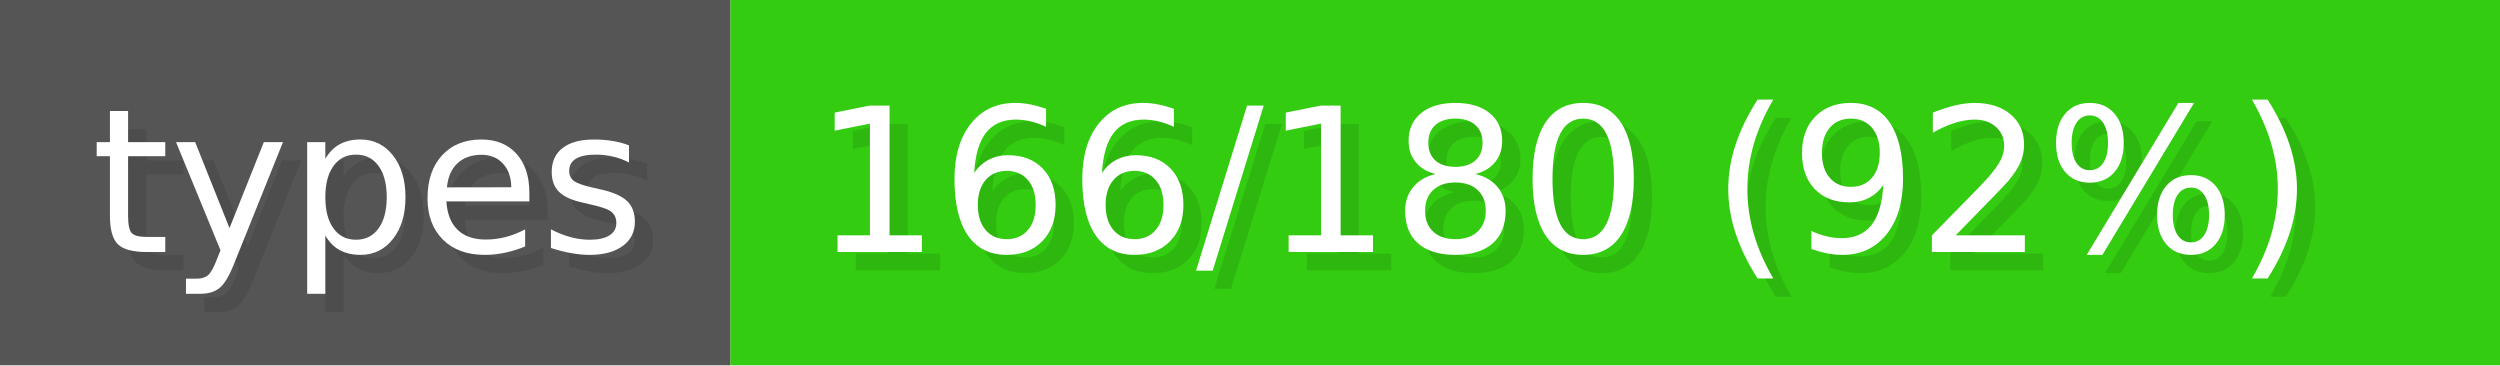
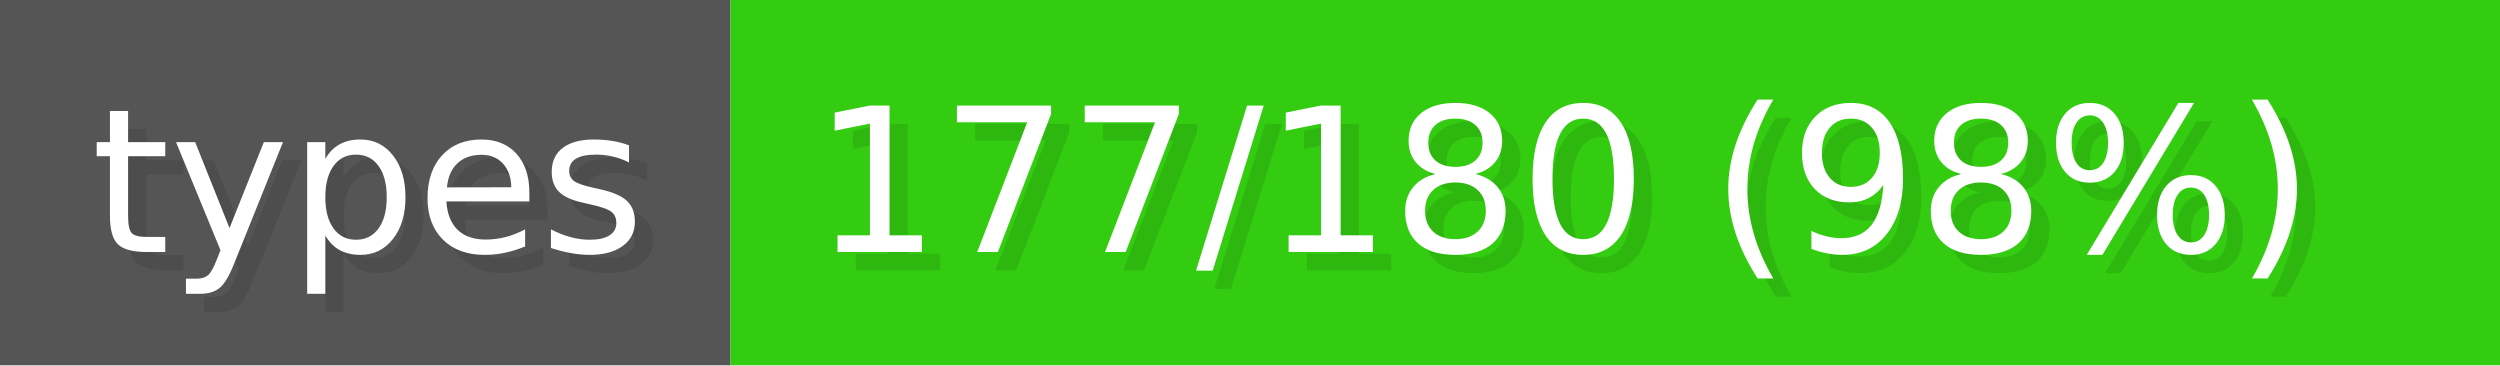
- <svg xmlns="http://www.w3.org/2000/svg" width="164.28" height="24" viewBox="0 0 1369 200" role="img" aria-label="types: 166/180 (92%)">
+ <svg xmlns="http://www.w3.org/2000/svg" width="164.28" height="24" viewBox="0 0 1369 200" role="img" aria-label="types: 177/180 (98%)">
  <g>
    <rect fill="#555" width="400" height="200" />
    <rect fill="#3C1" x="400" width="969" height="200" />
  </g>
  <g aria-hidden="true" fill="#fff" text-anchor="start" font-family="Verdana,DejaVu Sans,sans-serif" font-size="110">
    <text x="60" y="148" textLength="300" fill="#000" opacity="0.1">types</text>
    <text x="50" y="138" textLength="300">types</text>
-     <text x="455" y="148" textLength="869" fill="#000" opacity="0.1">166/180 (92%)</text>
-     <text x="445" y="138" textLength="869">166/180 (92%)</text>
+     <text x="455" y="148" textLength="869" fill="#000" opacity="0.1">177/180 (98%)</text>
+     <text x="445" y="138" textLength="869">177/180 (98%)</text>
  </g>
</svg>
